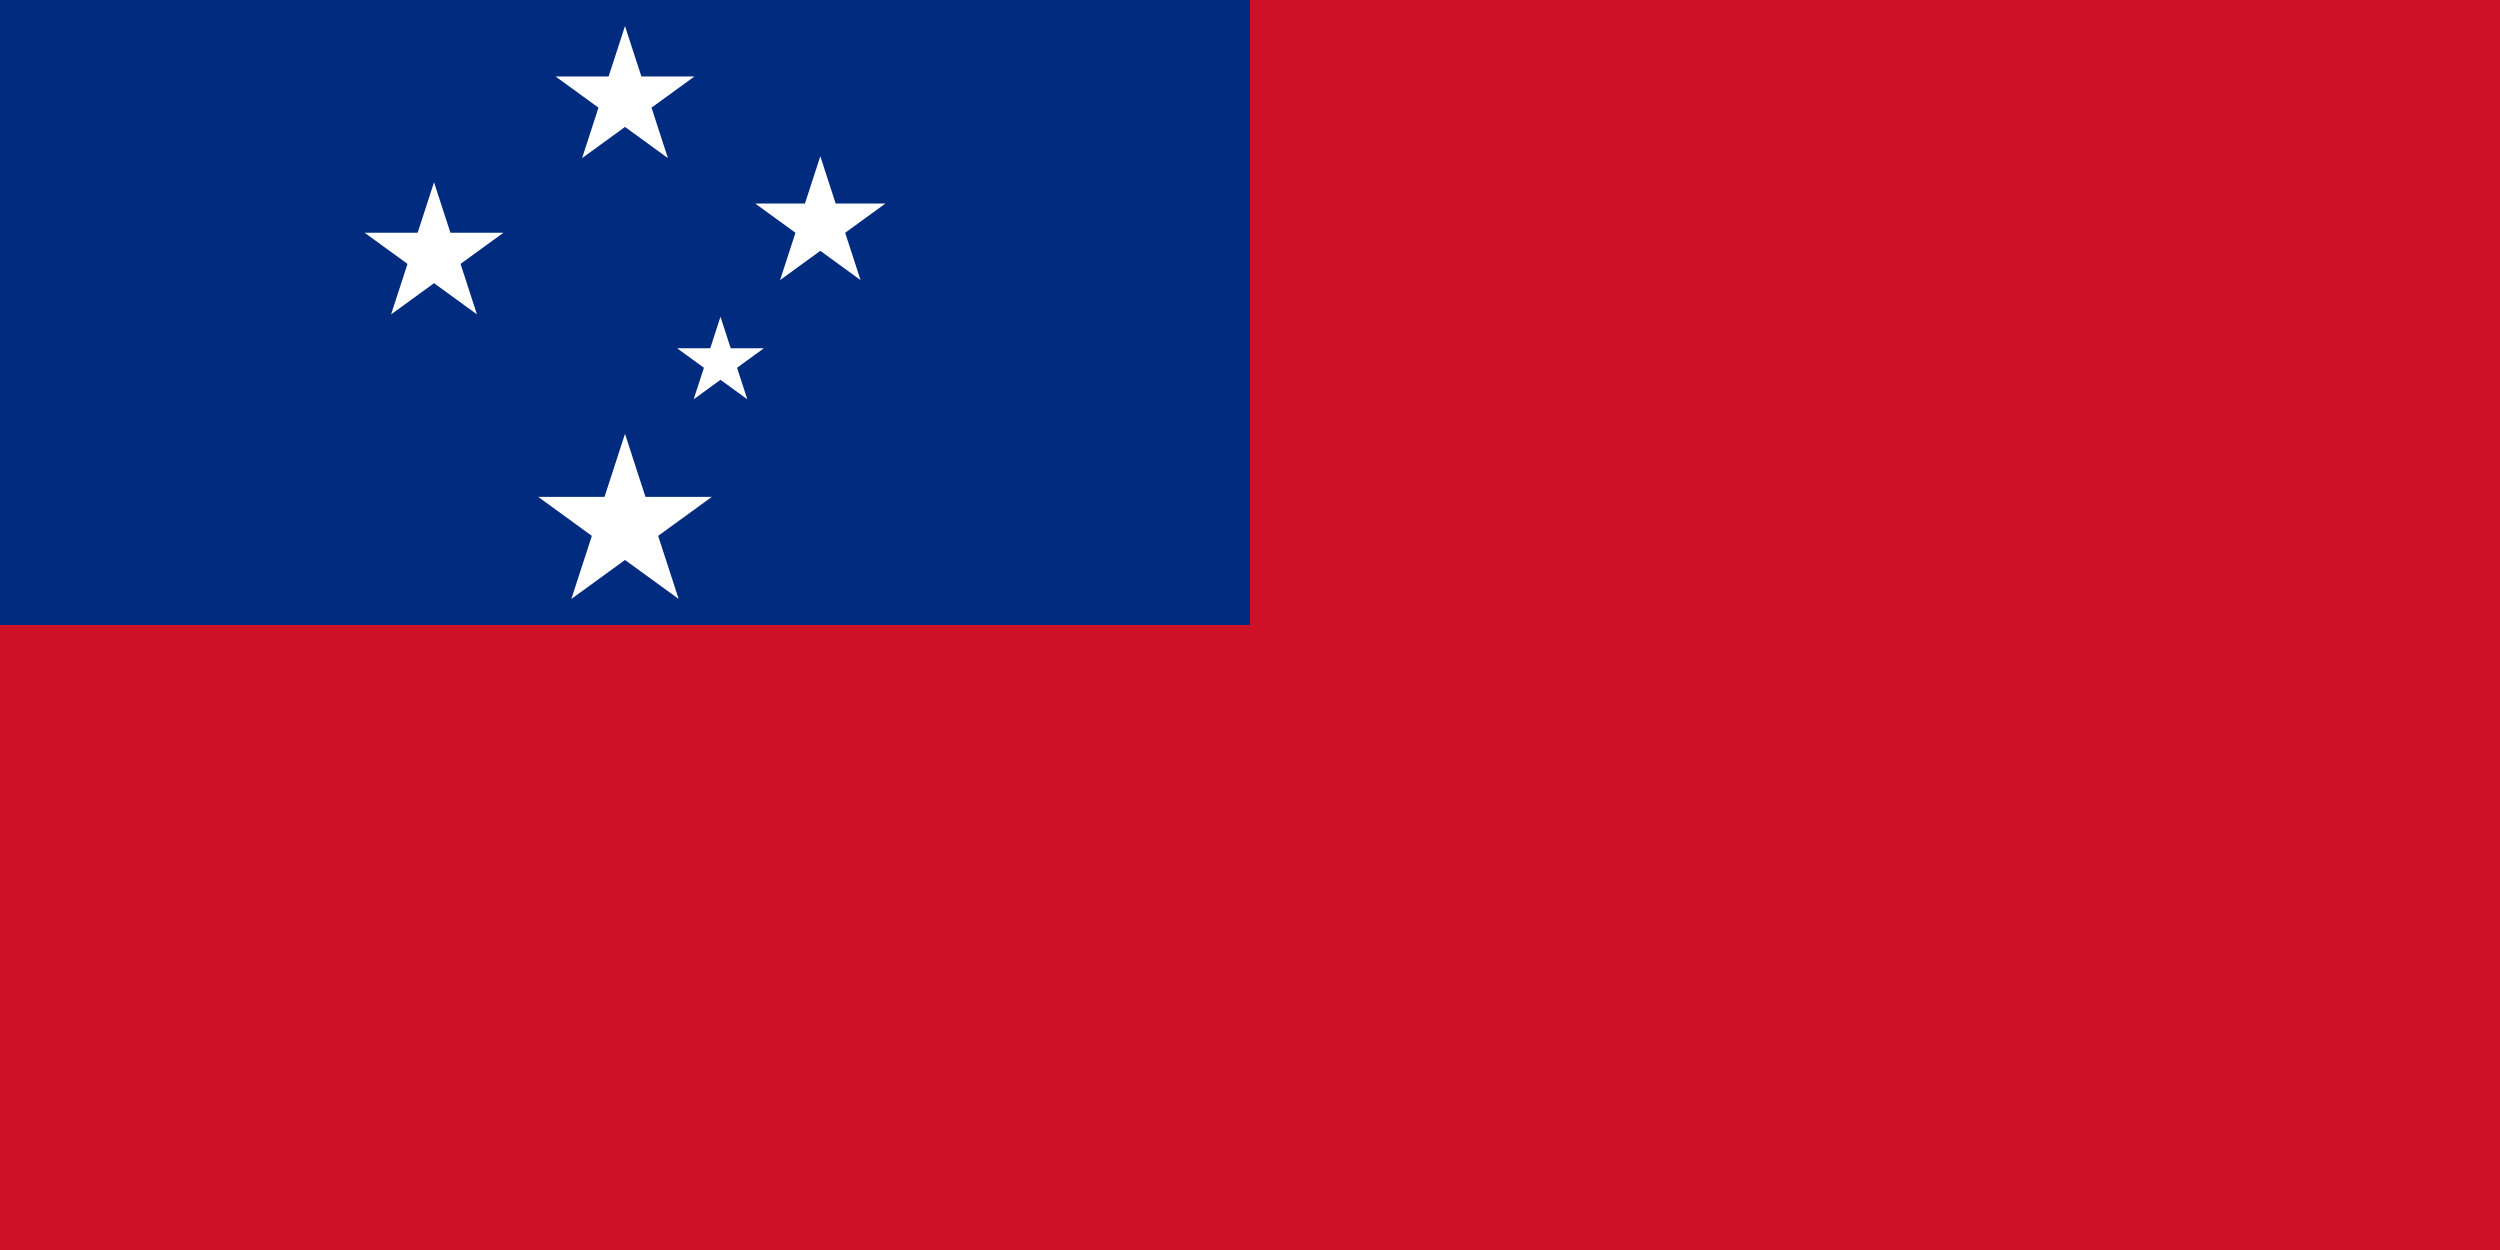
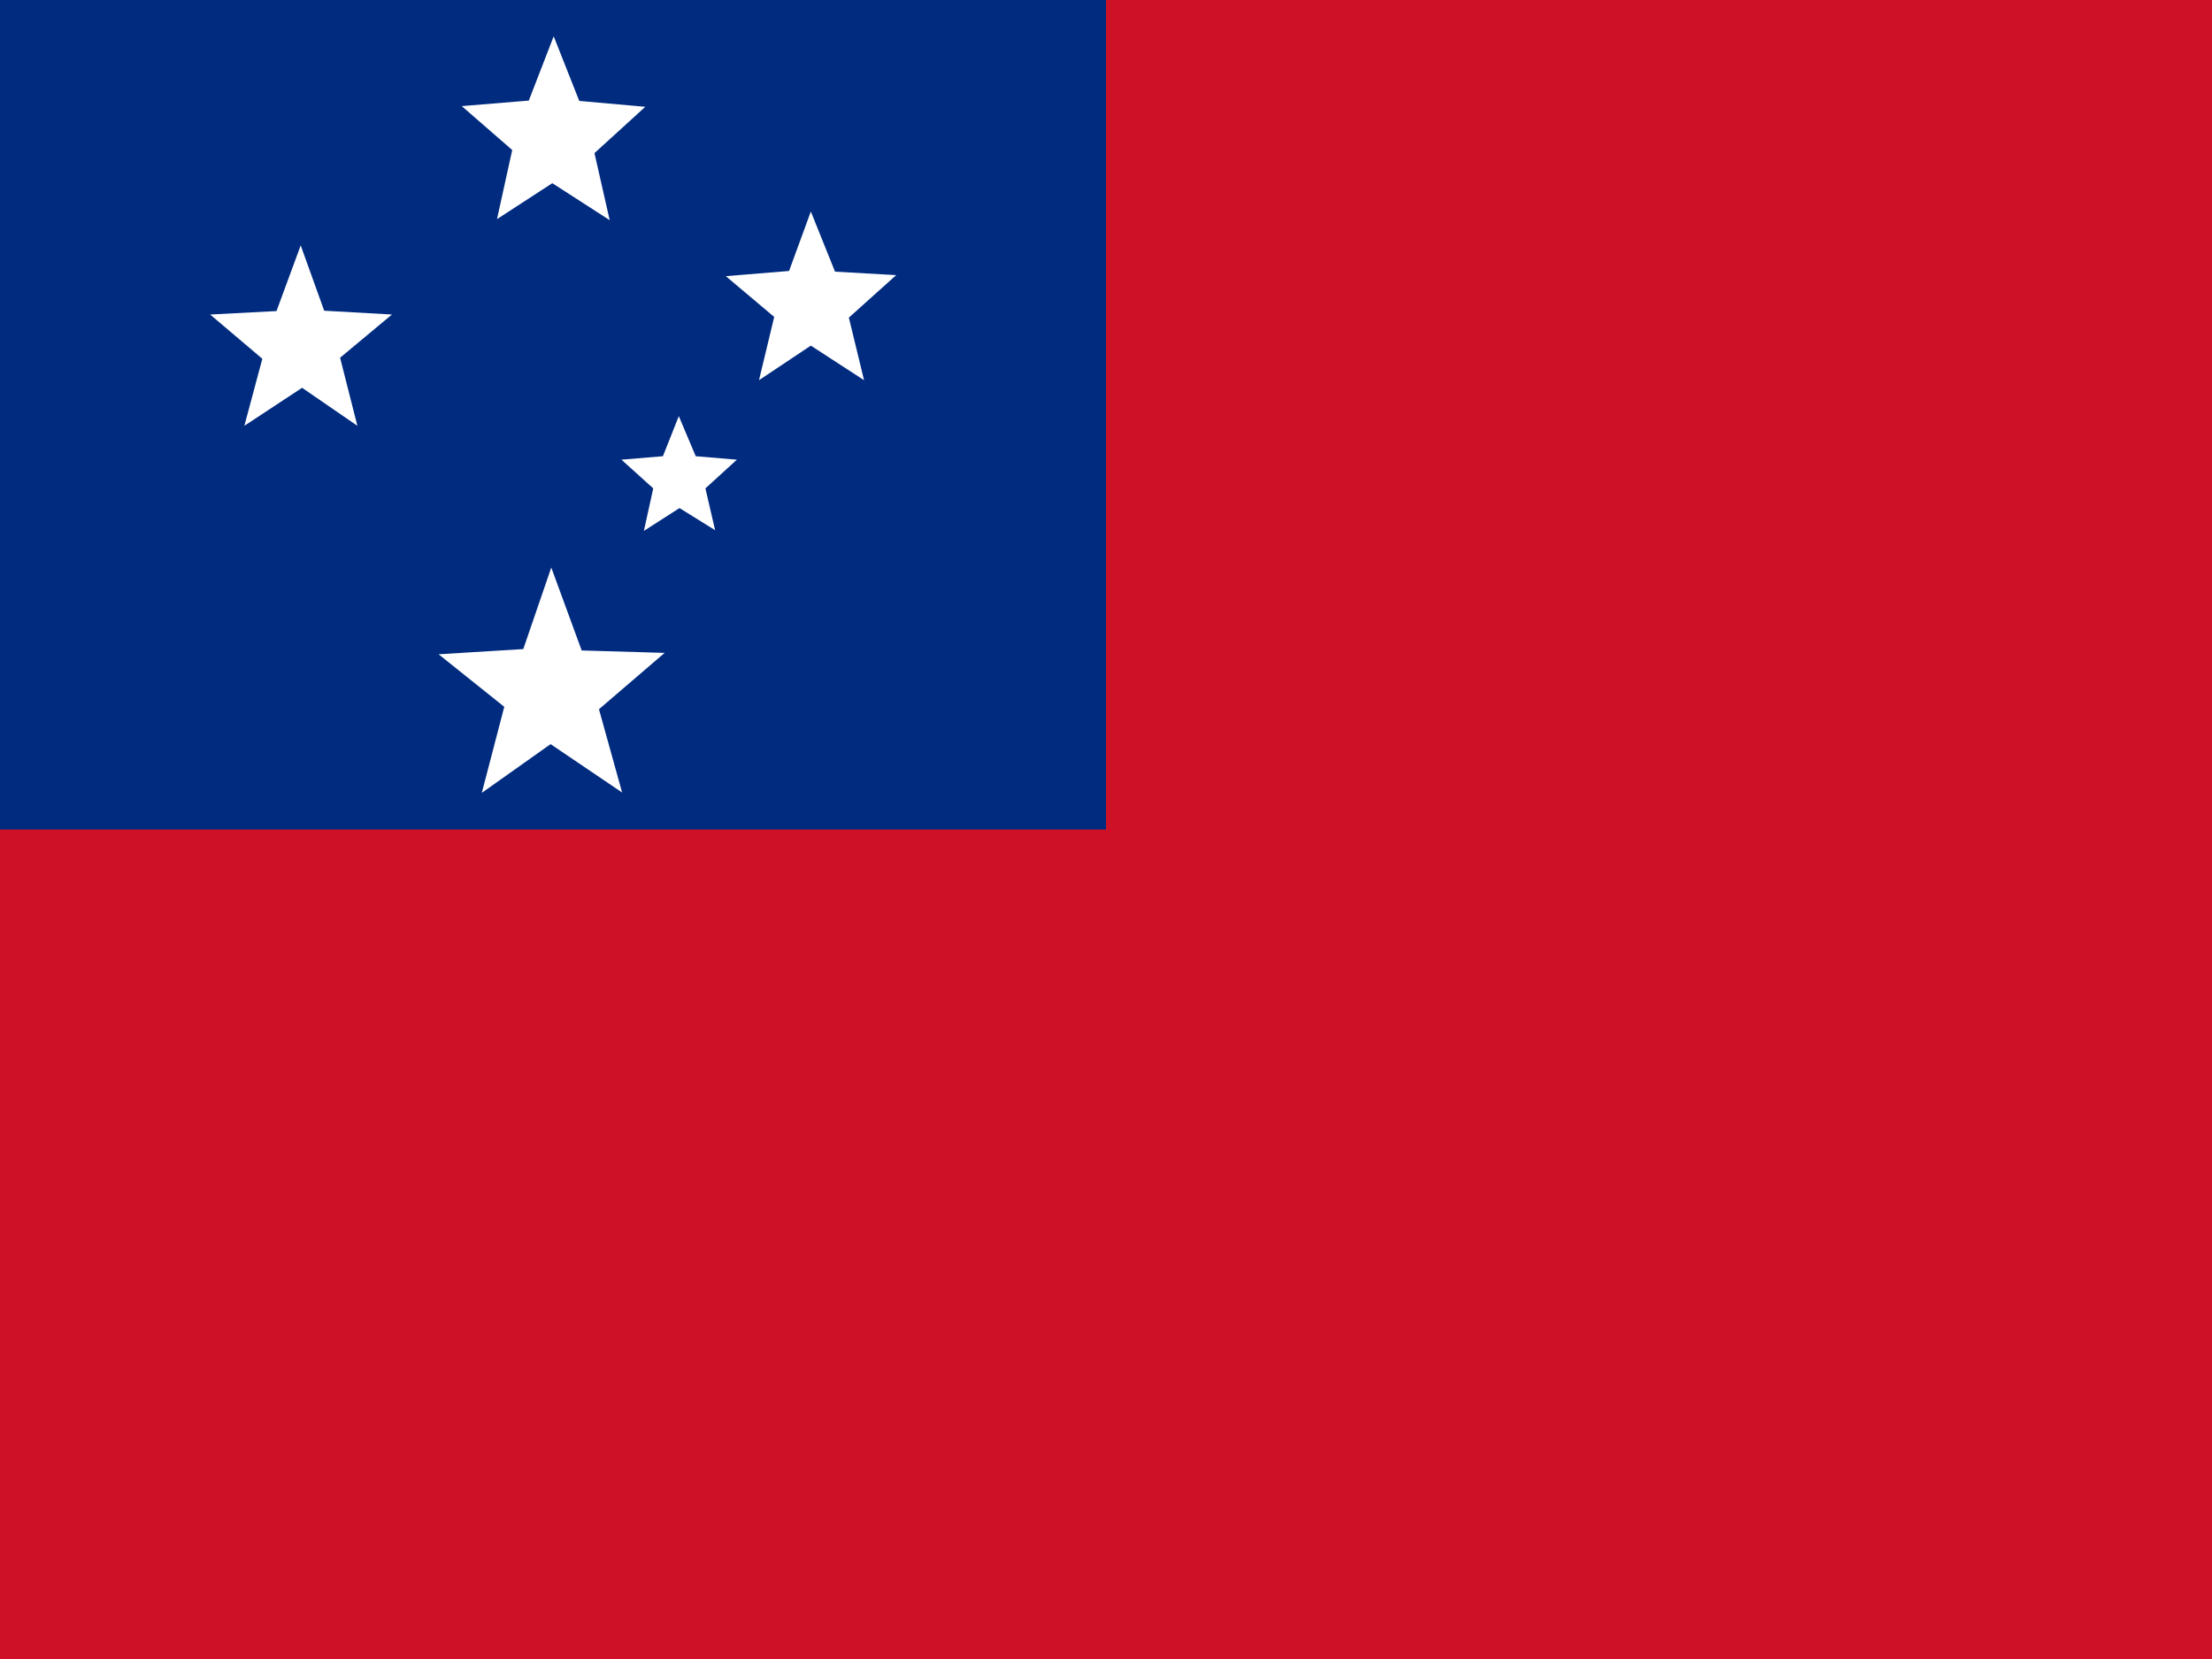
- <svg xmlns="http://www.w3.org/2000/svg" xmlns:xlink="http://www.w3.org/1999/xlink" viewBox="0 0 2880 1440">
-   <defs>
-     <path id="a" d="m0 0 .309.951L-.5.363h1l-.809.588z" />
-   </defs>
-   <path fill="#ce1126" d="M0 0h2880v1440H0z" />
-   <path fill="#002b7f" d="M0 0h1440v720H0z" />
-   <g fill="#fff">
-     <use xlink:href="#a" transform="matrix(160 0 0 160 720 30)" />
-     <use xlink:href="#a" transform="matrix(160 0 0 160 500 210)" />
-     <use xlink:href="#a" transform="matrix(150 0 0 150 945 180)" />
-     <use xlink:href="#a" transform="matrix(100 0 0 100 830 364.894)" />
-     <use xlink:href="#a" transform="matrix(200 0 0 200 720 499.789)" />
+ <svg xmlns="http://www.w3.org/2000/svg" id="flag-icons-ws" viewBox="0 0 640 480">
+   <g fill-rule="evenodd" stroke-width="1pt">
+     <path fill="#ce1126" d="M0 0h640v480H0z" />
+     <path fill="#002b7f" d="M0 0h320v240H0z" />
+     <path fill="#fff" d="m180 229.3-20.7-14-19.9 14.1 6.5-24.9-19-15.2 24.5-1.5 8.1-23.6 8.8 24 24 .7-19 16.3zm-3.6-165.6L159.8 53l-16 10.4 4.4-20-14.6-12.7 19.4-1.6 7.2-18.6 7.4 18.7 19.1 1.7L172 44.3zm-73 59.5-16-11-16.7 11 5.2-19.4L60.8 91 80 90l7-19 6.8 18.9 19.6 1.1-15 12.5zM250 110l-15.4-10-15 10 4.4-18.3-14-11.8 18.3-1.5 6.3-17.2 7 17.4 17.7 1-13.7 12.3zm-43.1 43.4-10.3-6.4-10.3 6.6 2.7-12.3-9.2-8.3 12-1 4.6-11.6 4.9 11.6 11.9 1-9.1 8.3z" />
  </g>
</svg>
